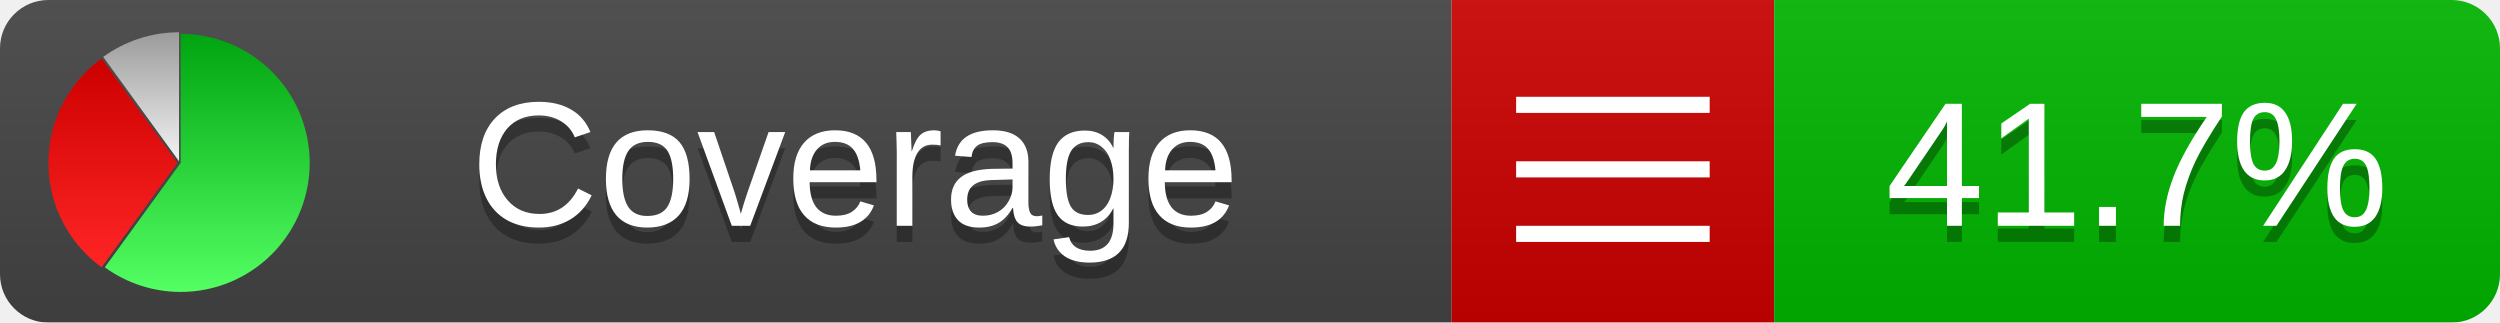
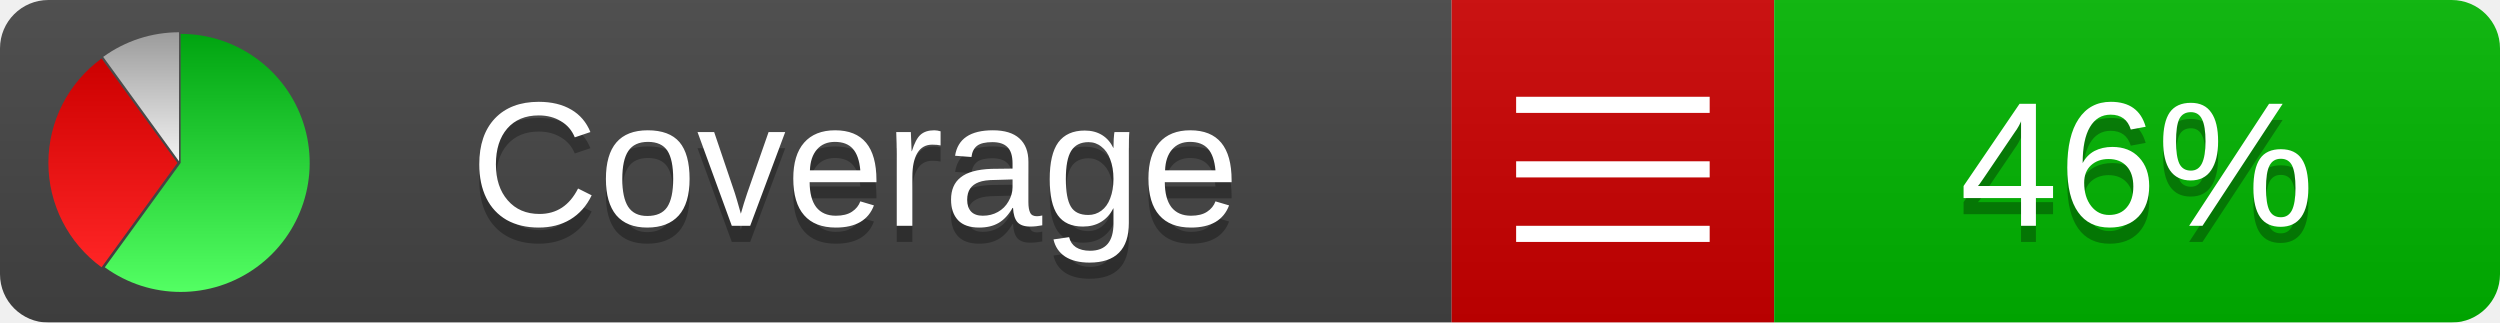
<svg xmlns="http://www.w3.org/2000/svg" xmlns:xlink="http://www.w3.org/1999/xlink" width="155" height="20">
  <style type="text/css">
          
            @keyframes fadeout {
              0 % { visibility: visible; opacity: 1; }
              40% { visibility: visible; opacity: 1; }
              50% { visibility: hidden; opacity: 0; }
              90% { visibility: hidden; opacity: 0; }
              100% { visibility: visible; opacity: 1; }
            }
            @keyframes fadein {
              0% { visibility: hidden; opacity: 0; }
              40% { visibility: hidden; opacity: 0; }
              50% { visibility: visible; opacity: 1; }
              90% { visibility: visible; opacity: 1; }
              100% { visibility: hidden; opacity: 0; }
            }
            .linecoverage {
                animation-duration: 10s;
                animation-name: fadeout;
                animation-iteration-count: infinite;
            }
            .branchcoverage {
                animation-duration: 10s;
                animation-name: fadein;
                animation-iteration-count: infinite;
            }
          
    </style>
  <defs>
    <linearGradient id="gradient" x2="0" y2="100%">
      <stop offset="0" stop-color="#bbb" stop-opacity=".1" />
      <stop offset="1" stop-opacity=".1" />
    </linearGradient>
    <linearGradient id="green" x2="0" y2="100%">
      <stop offset="0" stop-color="#00A410" />
      <stop offset="1" stop-color="#53FF63" />
    </linearGradient>
    <linearGradient id="red" x2="0" y2="100%">
      <stop offset="0" stop-color="#C00" />
      <stop offset="1" stop-color="#FF2525" />
    </linearGradient>
    <linearGradient id="gray" x2="0" y2="100%">
      <stop offset="0" stop-color="#9B9B9B" />
      <stop offset="1" stop-color="#F3F3F3" />
    </linearGradient>
    <mask id="mask">
      <rect width="155" height="20" rx="3" fill="#fff" />
    </mask>
    <g id="icon">
      <path style="fill:url(#green);" d="M205,202.5 l0,-200 a200,200 0 1,1 -117.558,361.803 z" />
      <path style="fill:url(#red);" d="M200,202.5 l-117.558,161.803 a200,200 0 0,1 0,-323.607 z" />
      <path style="fill:url(#gray);" d="M202.5,200 l-117.558,-161.803 a200,200 0 0,1 117.558,-38.196 z" />
    </g>
  </defs>
  <g mask="url(#mask)">
    <rect x="0" y="0" width="90" height="20" fill="#444" />
    <rect x="90" y="0" width="20" height="20" fill="#c00" />
    <rect x="110" y="0" width="45" height="20" fill="#00B600" />
    <rect x="0" y="0" width="155" height="20" fill="url(#gradient)" />
  </g>
  <g>
    <path class="" stroke="#fff" d="M94 6.5 h12 M94 10.5 h12 M94 14.5 h12" />
  </g>
  <g fill="#fff" text-anchor="middle" font-family="Verdana,Arial,Geneva,sans-serif" font-size="11">
    <a xlink:href="https://github.com/danielpalme/ReportGenerator" target="_top">
      <use xlink:href="#icon" transform="translate(3,2) scale(.04)" />
    </a>
    <text x="53" y="15" fill="#010101" fill-opacity=".3">Coverage</text>
    <text x="53" y="14" fill="#fff">Coverage</text>
-     <text class="" x="132.5" y="15" fill="#010101" fill-opacity=".3">41.7%</text>
-     <text class="" x="132.5" y="14">41.7%</text>
+     <text class="" x="132.5" y="15" fill="#010101" fill-opacity=".3">46%</text>
+     <text class="" x="132.5" y="14">46%</text>
  </g>
  <g>
    <rect class="" x="90" y="0" width="65" height="20" fill-opacity="0" />
  </g>
</svg>
